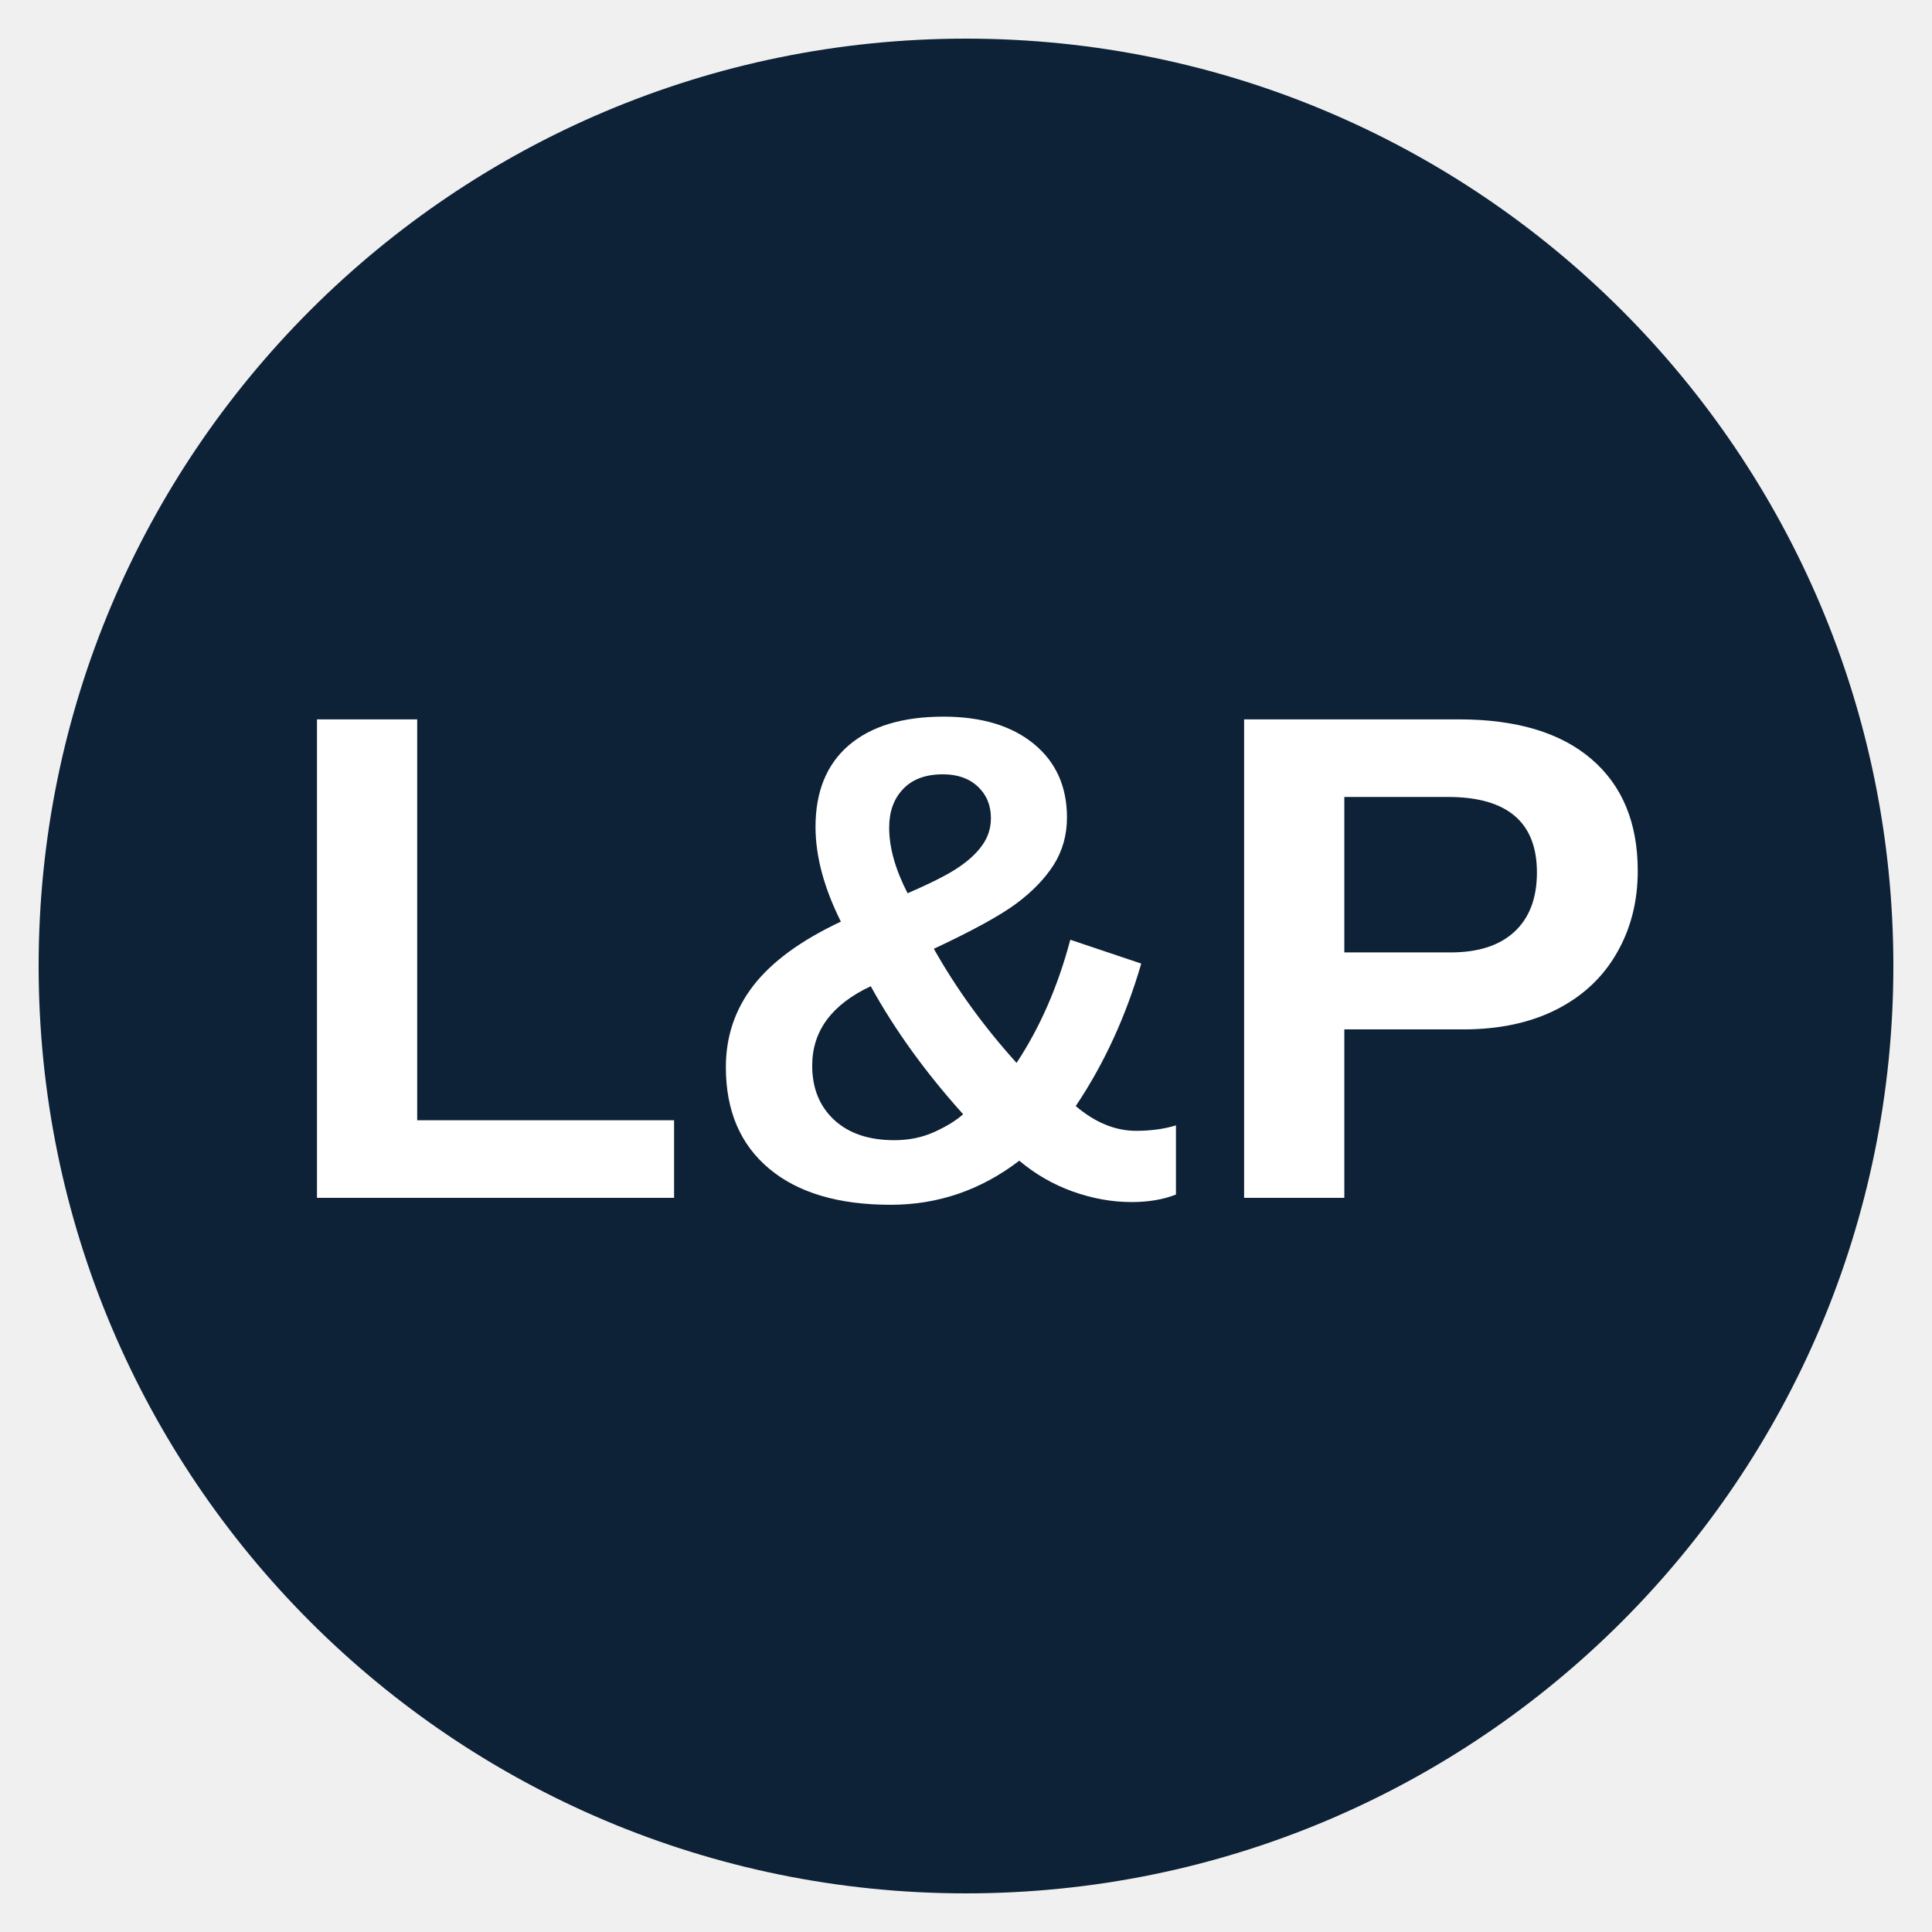
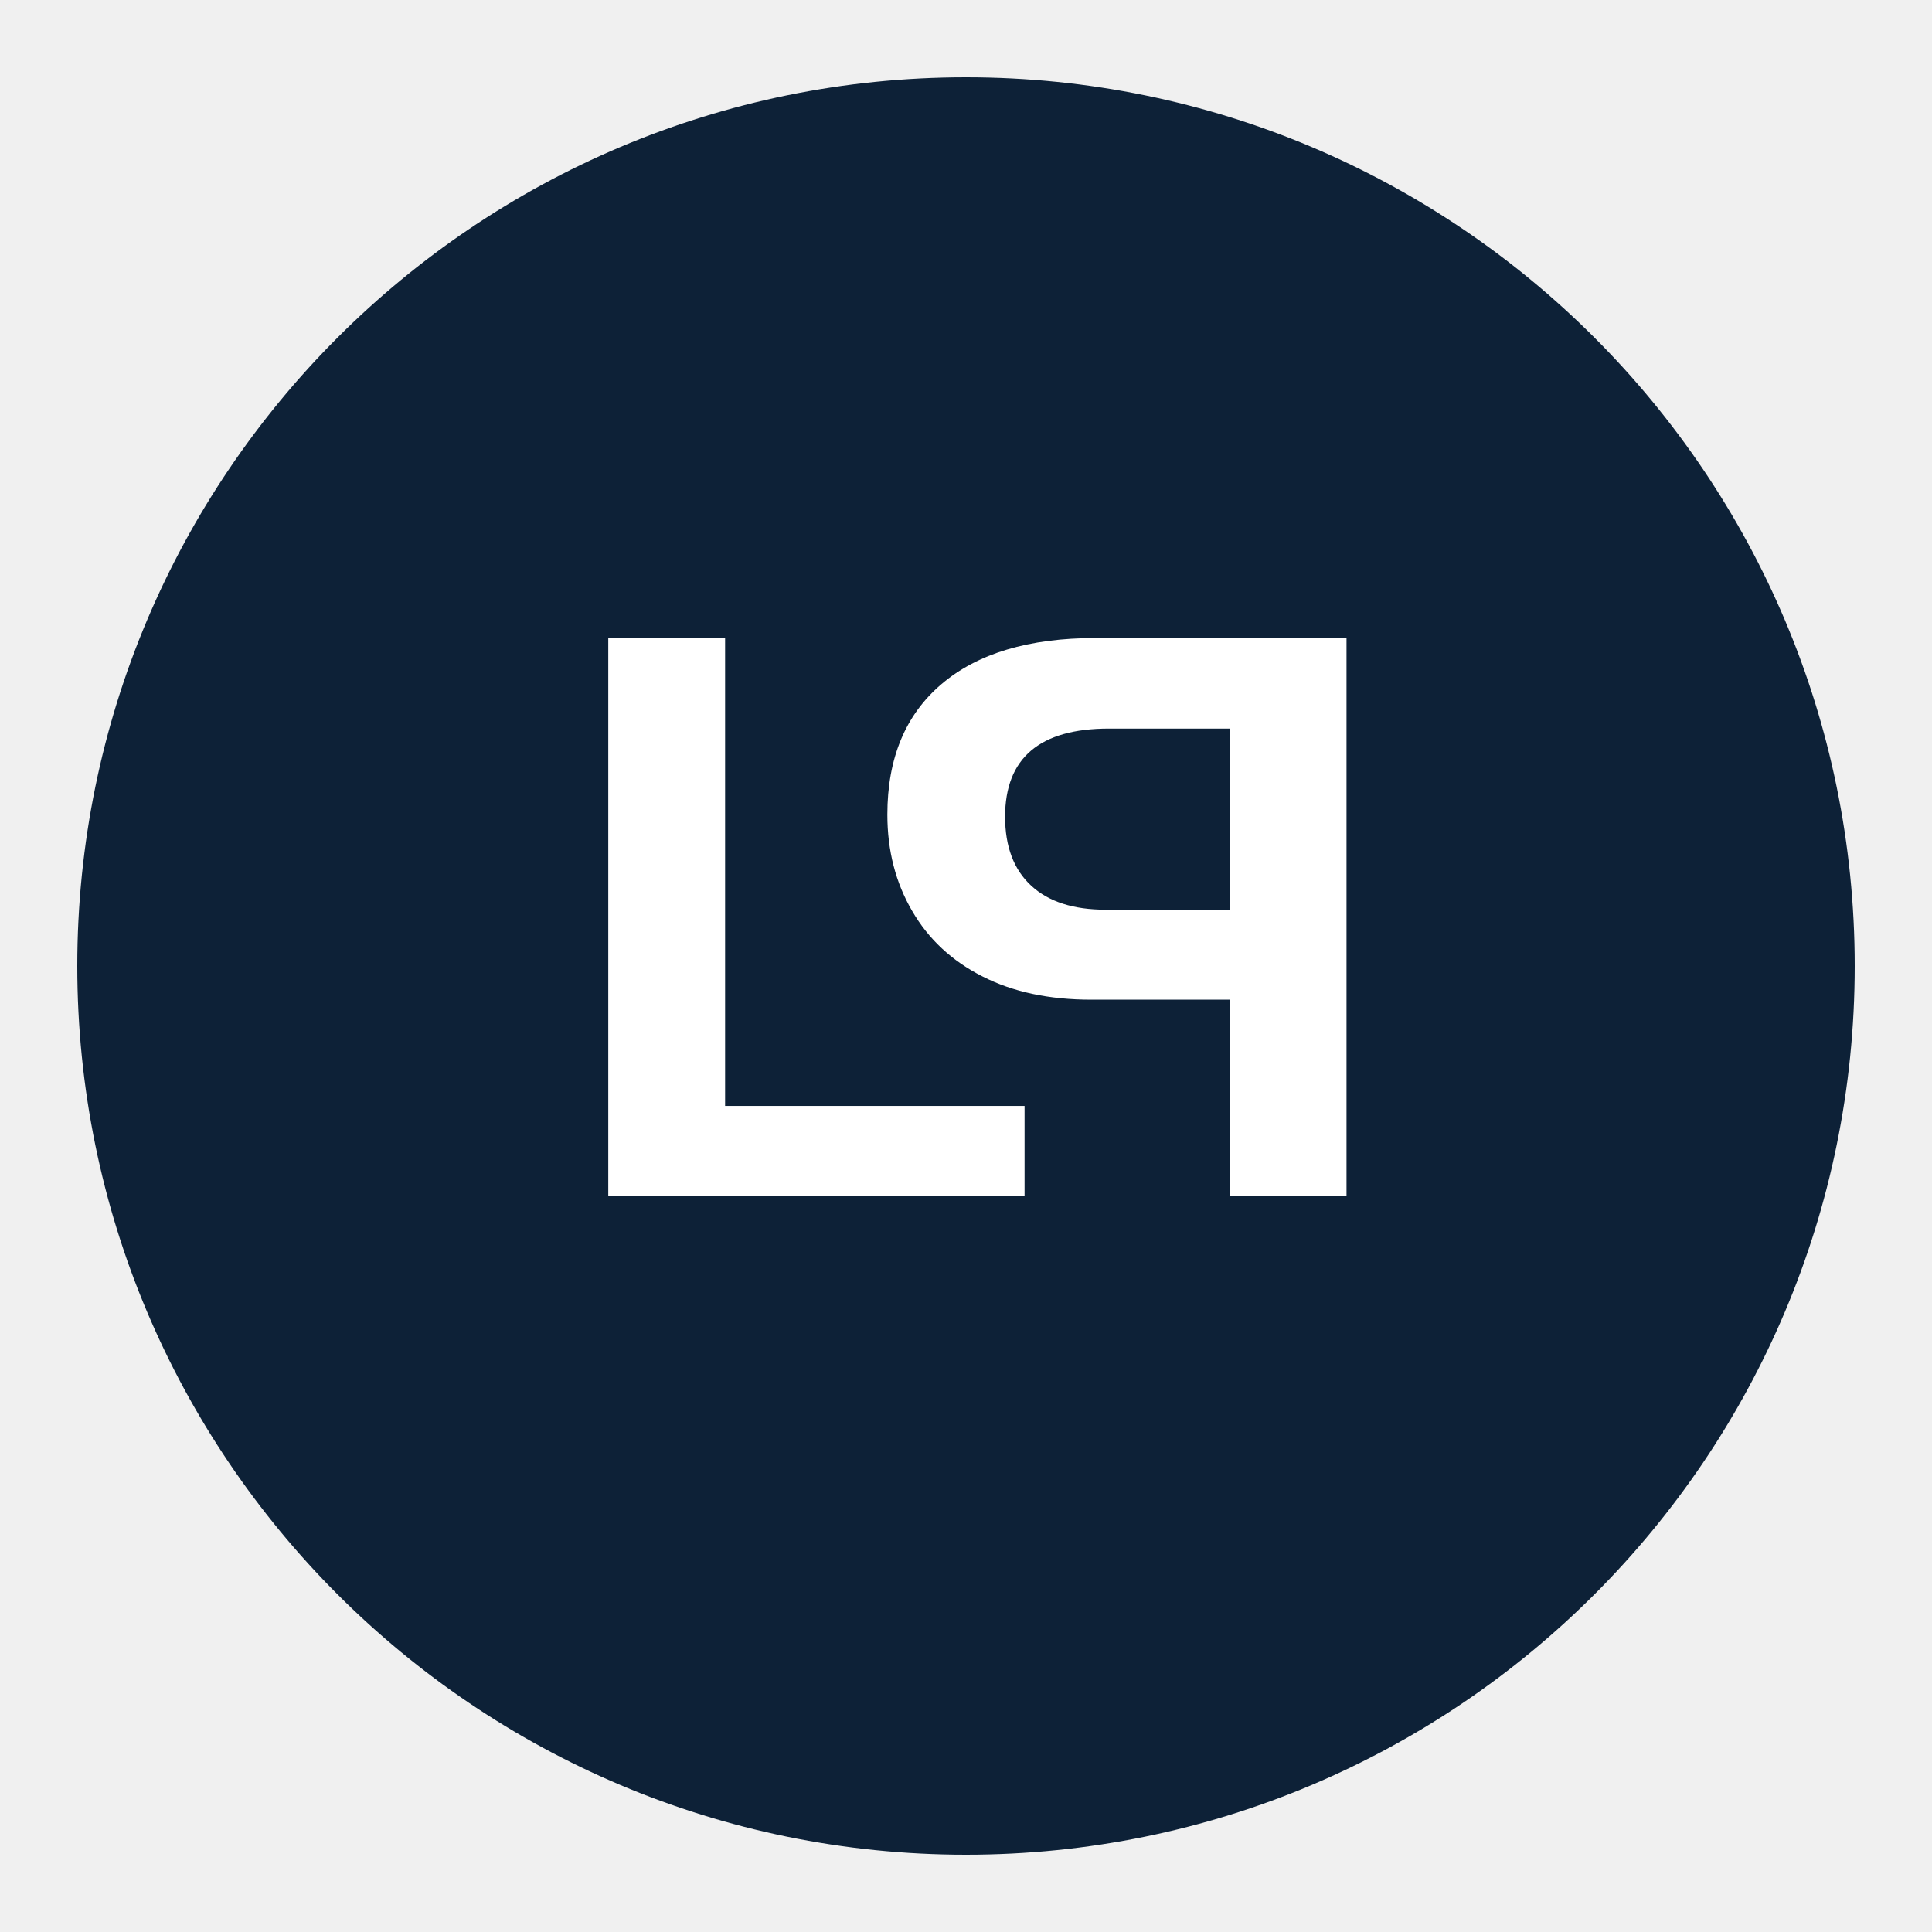
<svg xmlns="http://www.w3.org/2000/svg" viewBox="0 0 100 100">
-   <circle cx="50" cy="50" r="46" fill="#0d2137" stroke="#0d2137" stroke-width="4" />
-   <text x="50" y="62" font-size="36" font-weight="bold" fill="white" text-anchor="middle" font-family="system-ui, Arial, sans-serif">L&amp;P</text>
+   <circle cx="50" cy="50" r="46" fill="#0d2137" />
+   <g fill="white" font-weight="bold" font-size="42" font-family="system-ui, Arial, sans-serif" text-anchor="middle" dominant-baseline="middle">
+     <text x="41.5" y="50">L</text>
+     <g transform="translate(58.5, 50)">
+       <text x="0" y="0" transform="scale(-1, 1)">P</text>
+     </g>
+   </g>
</svg>
